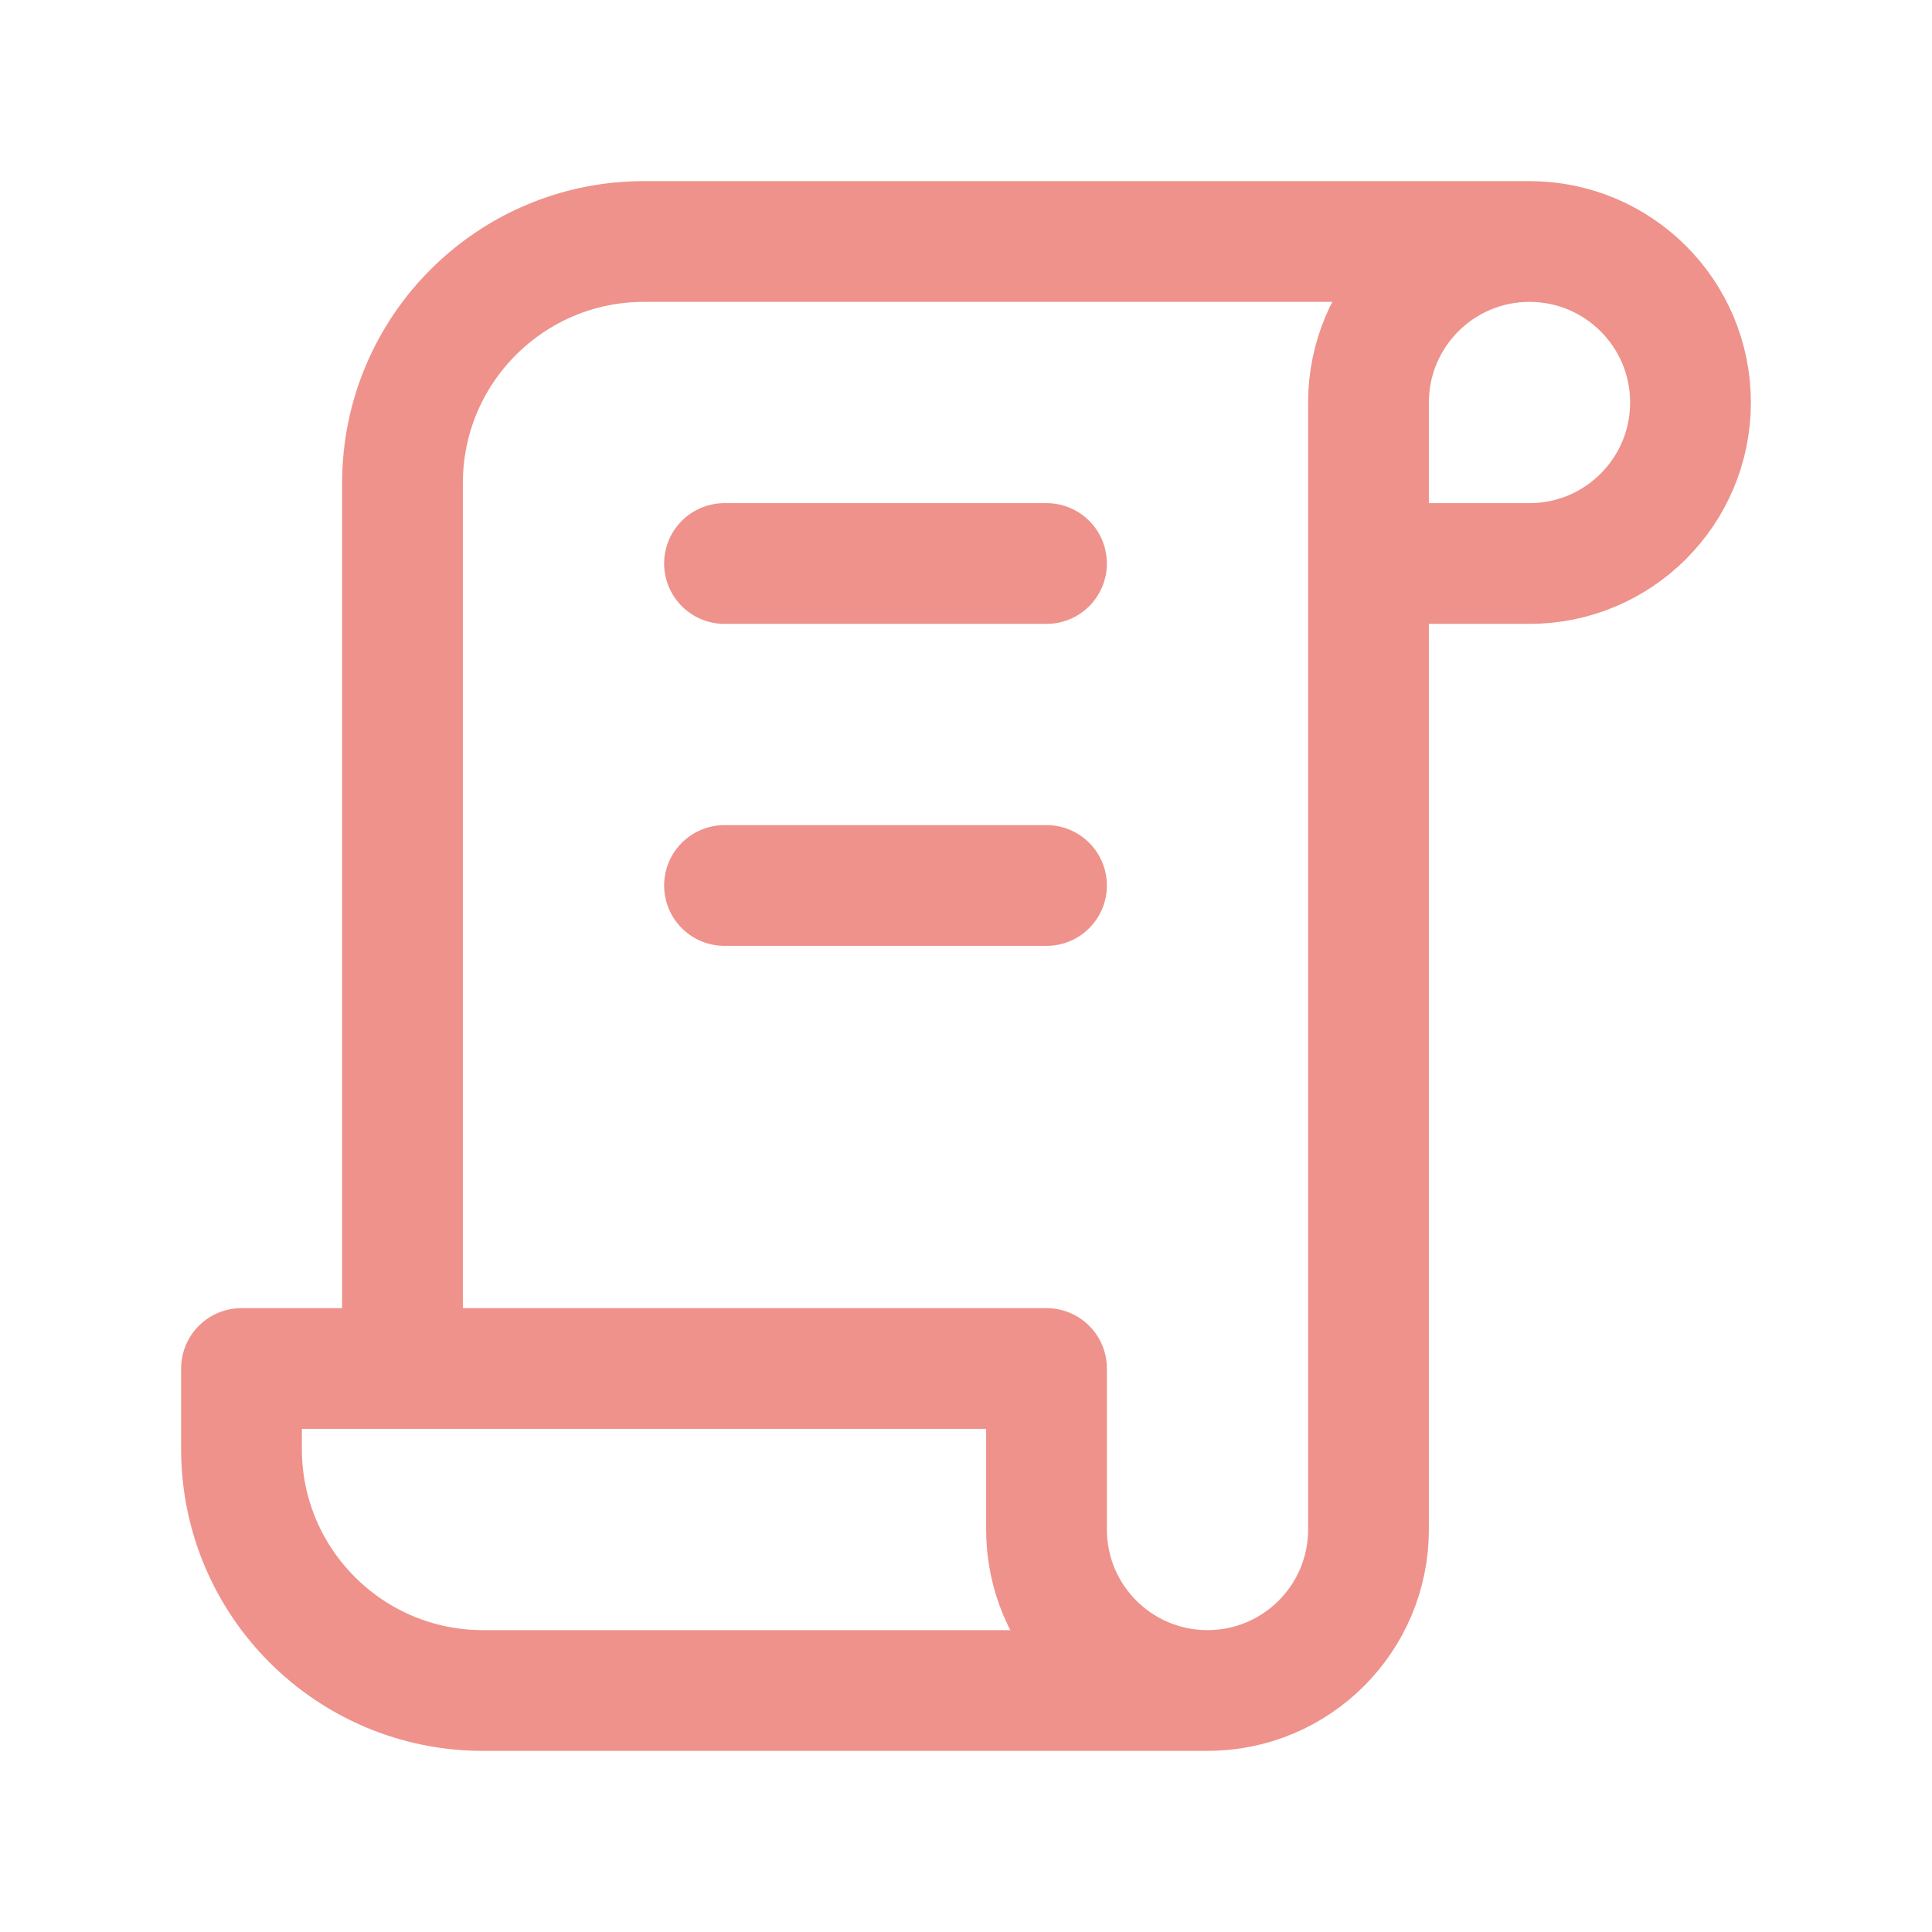
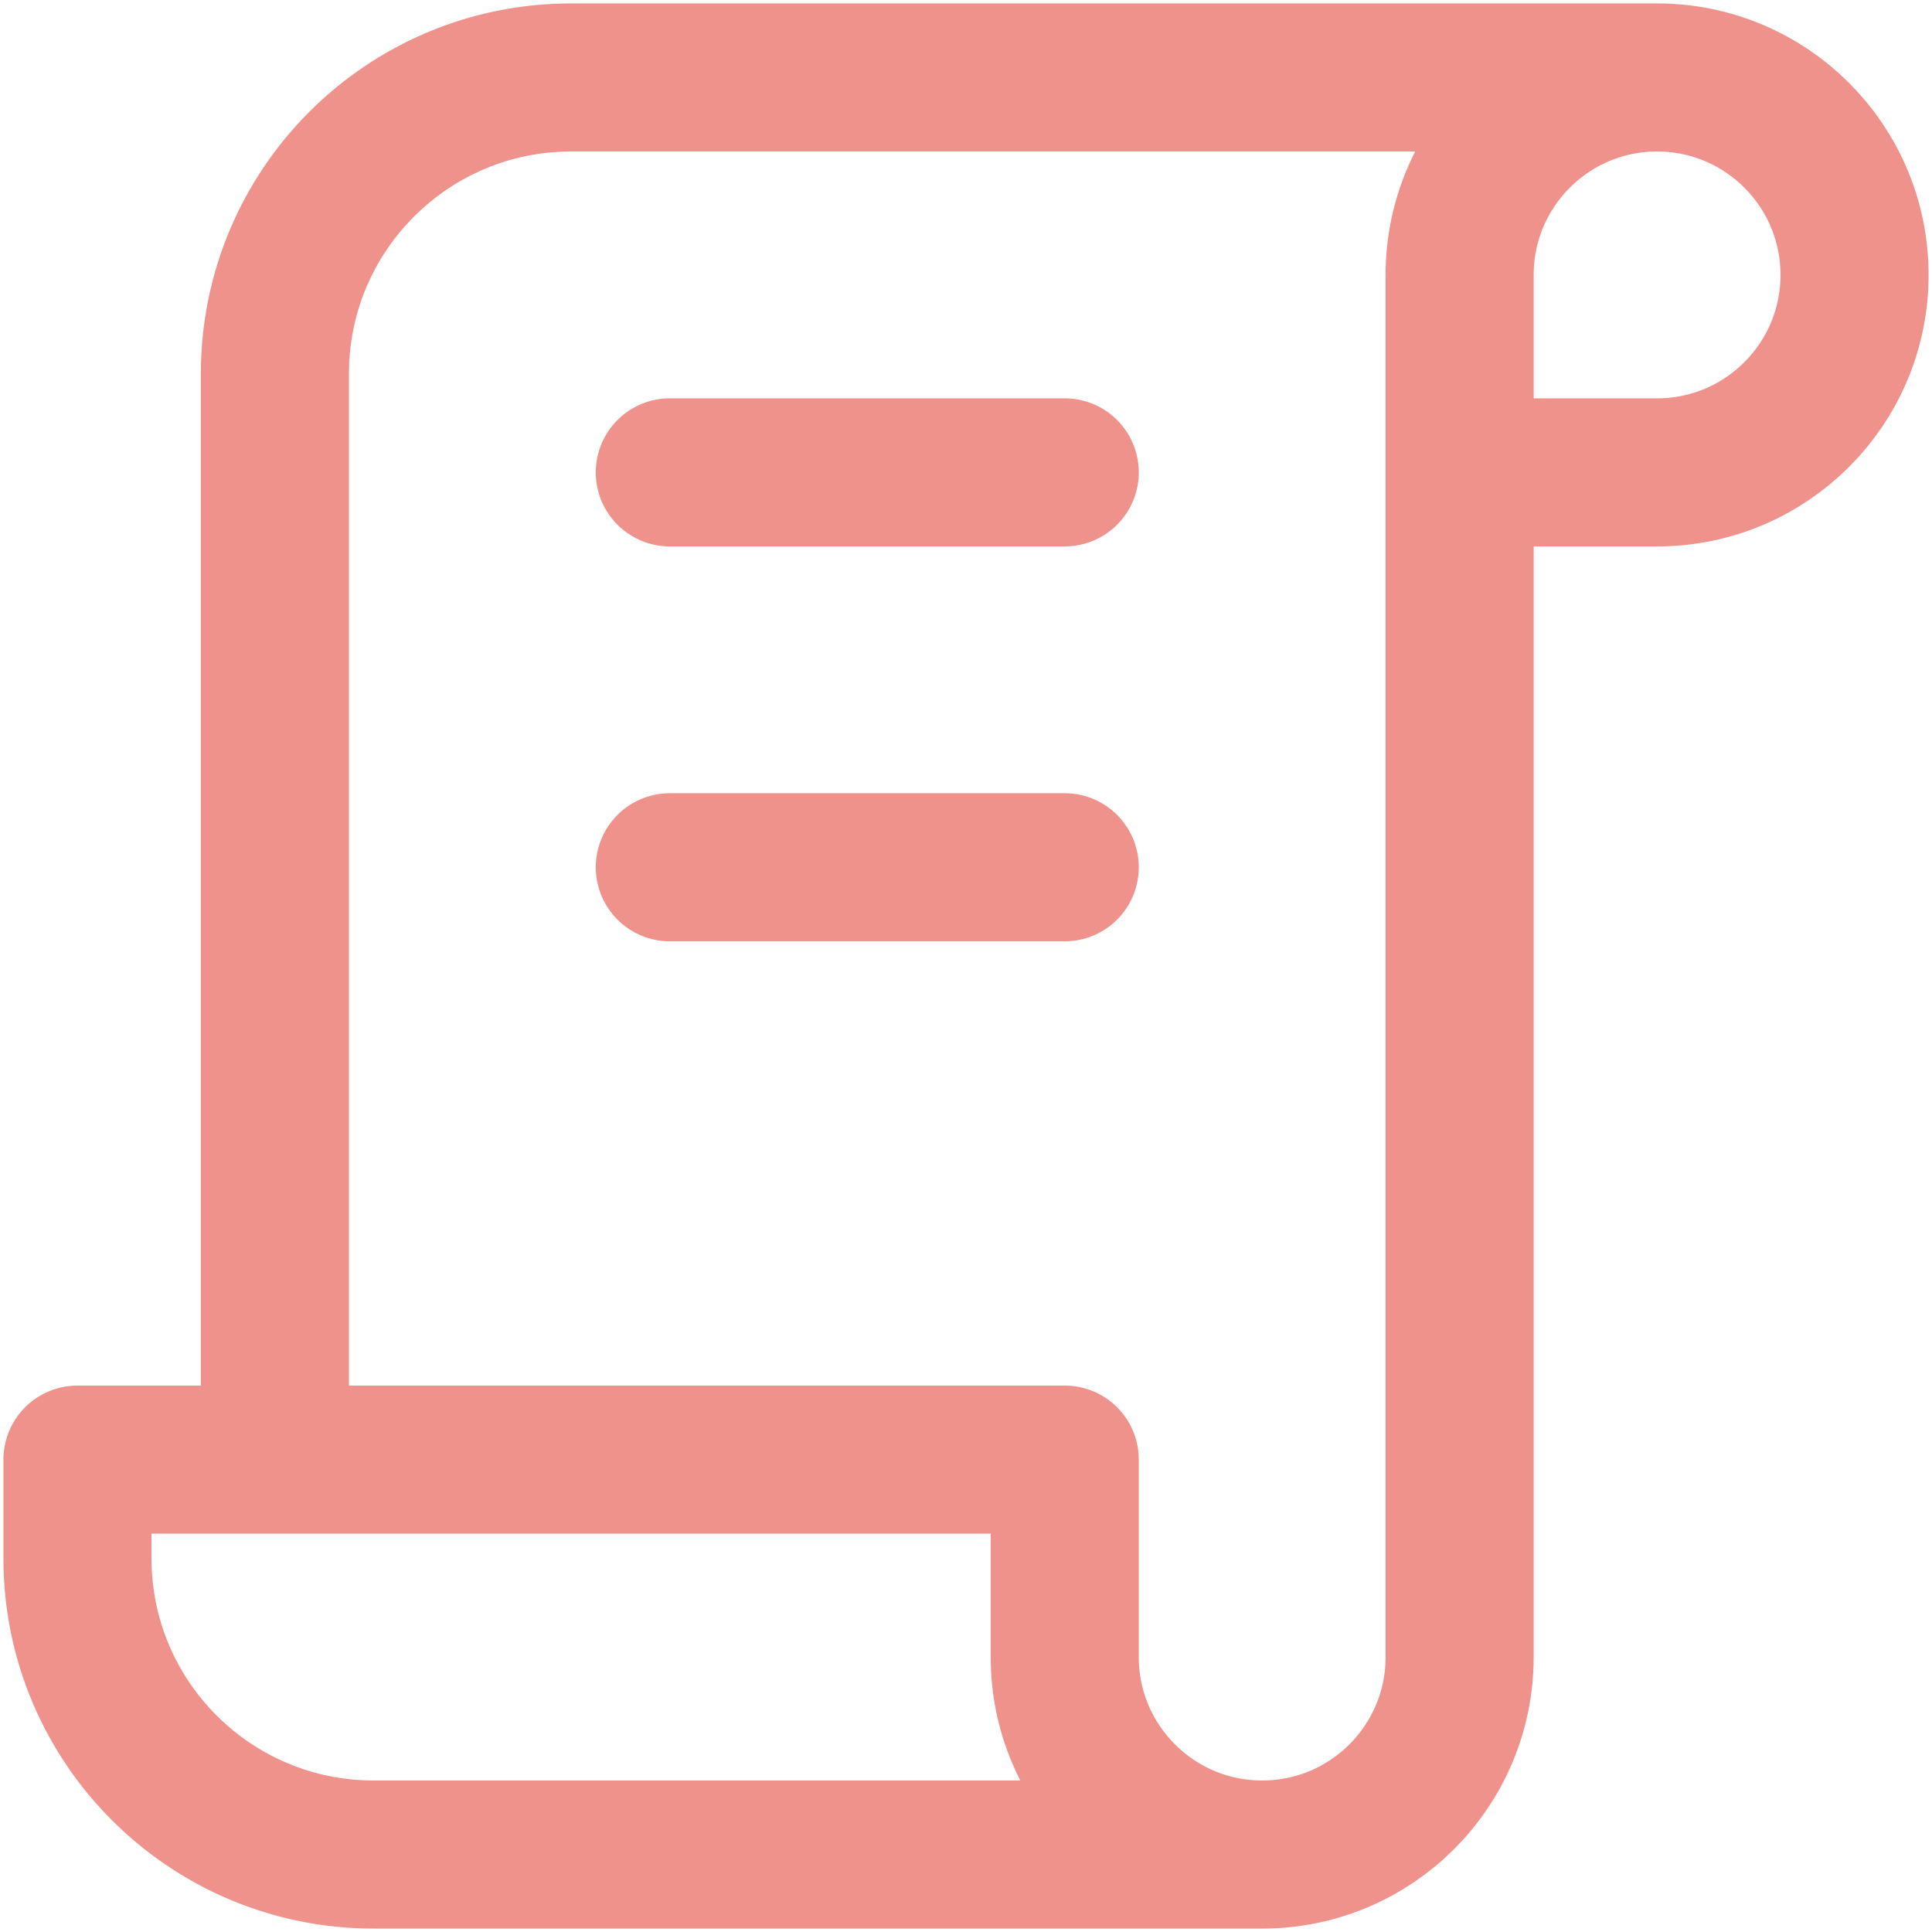
- <svg xmlns="http://www.w3.org/2000/svg" width="130px" height="130px" viewBox="0 0 130 130" version="1.1">
+ <svg xmlns="http://www.w3.org/2000/svg" width="106px" height="106px" viewBox="0 0 106 106" version="1.1">
  <g id="Desktop" stroke="none" stroke-width="1" fill="none" fill-rule="evenodd">
-     <g id="Home" transform="translate(-823, -4905)">
+     <g id="Home" transform="translate(-835, -4917)">
      <g id="Group-15" transform="translate(804, 4905)">
        <g id="Group" transform="translate(19, 0)">
          <polygon id="Path" points="0 0 130 0 130 130 0 130" />
          <path d="M81.25,113.75 L32.5,113.75 C23.525,113.75 16.25,106.475 16.25,97.5 L16.25,92.083 L70.417,92.083 L70.417,102.917 C70.417,108.9 75.267,113.75 81.25,113.75 C87.233,113.75 92.083,108.9 92.083,102.917 L92.083,27.083 C92.083,21.1 96.934,16.25 102.917,16.25 C108.9,16.25 113.75,21.1 113.75,27.083 C113.75,33.066 108.9,37.917 102.917,37.917 L92.083,37.917 M102.917,16.25 L43.333,16.25 C34.359,16.25 27.083,23.525 27.083,32.5 L27.083,92.083" id="Shape" stroke="#EE928B" stroke-width="8.125" stroke-linecap="round" stroke-linejoin="round" />
          <line x1="48.75" y1="37.917" x2="70.417" y2="37.917" id="Path" stroke="#EE928B" stroke-width="8.125" stroke-linecap="round" stroke-linejoin="round" />
          <line x1="48.75" y1="59.583" x2="70.417" y2="59.583" id="Path" stroke="#EE928B" stroke-width="8.125" stroke-linecap="round" stroke-linejoin="round" />
        </g>
      </g>
    </g>
  </g>
</svg>
